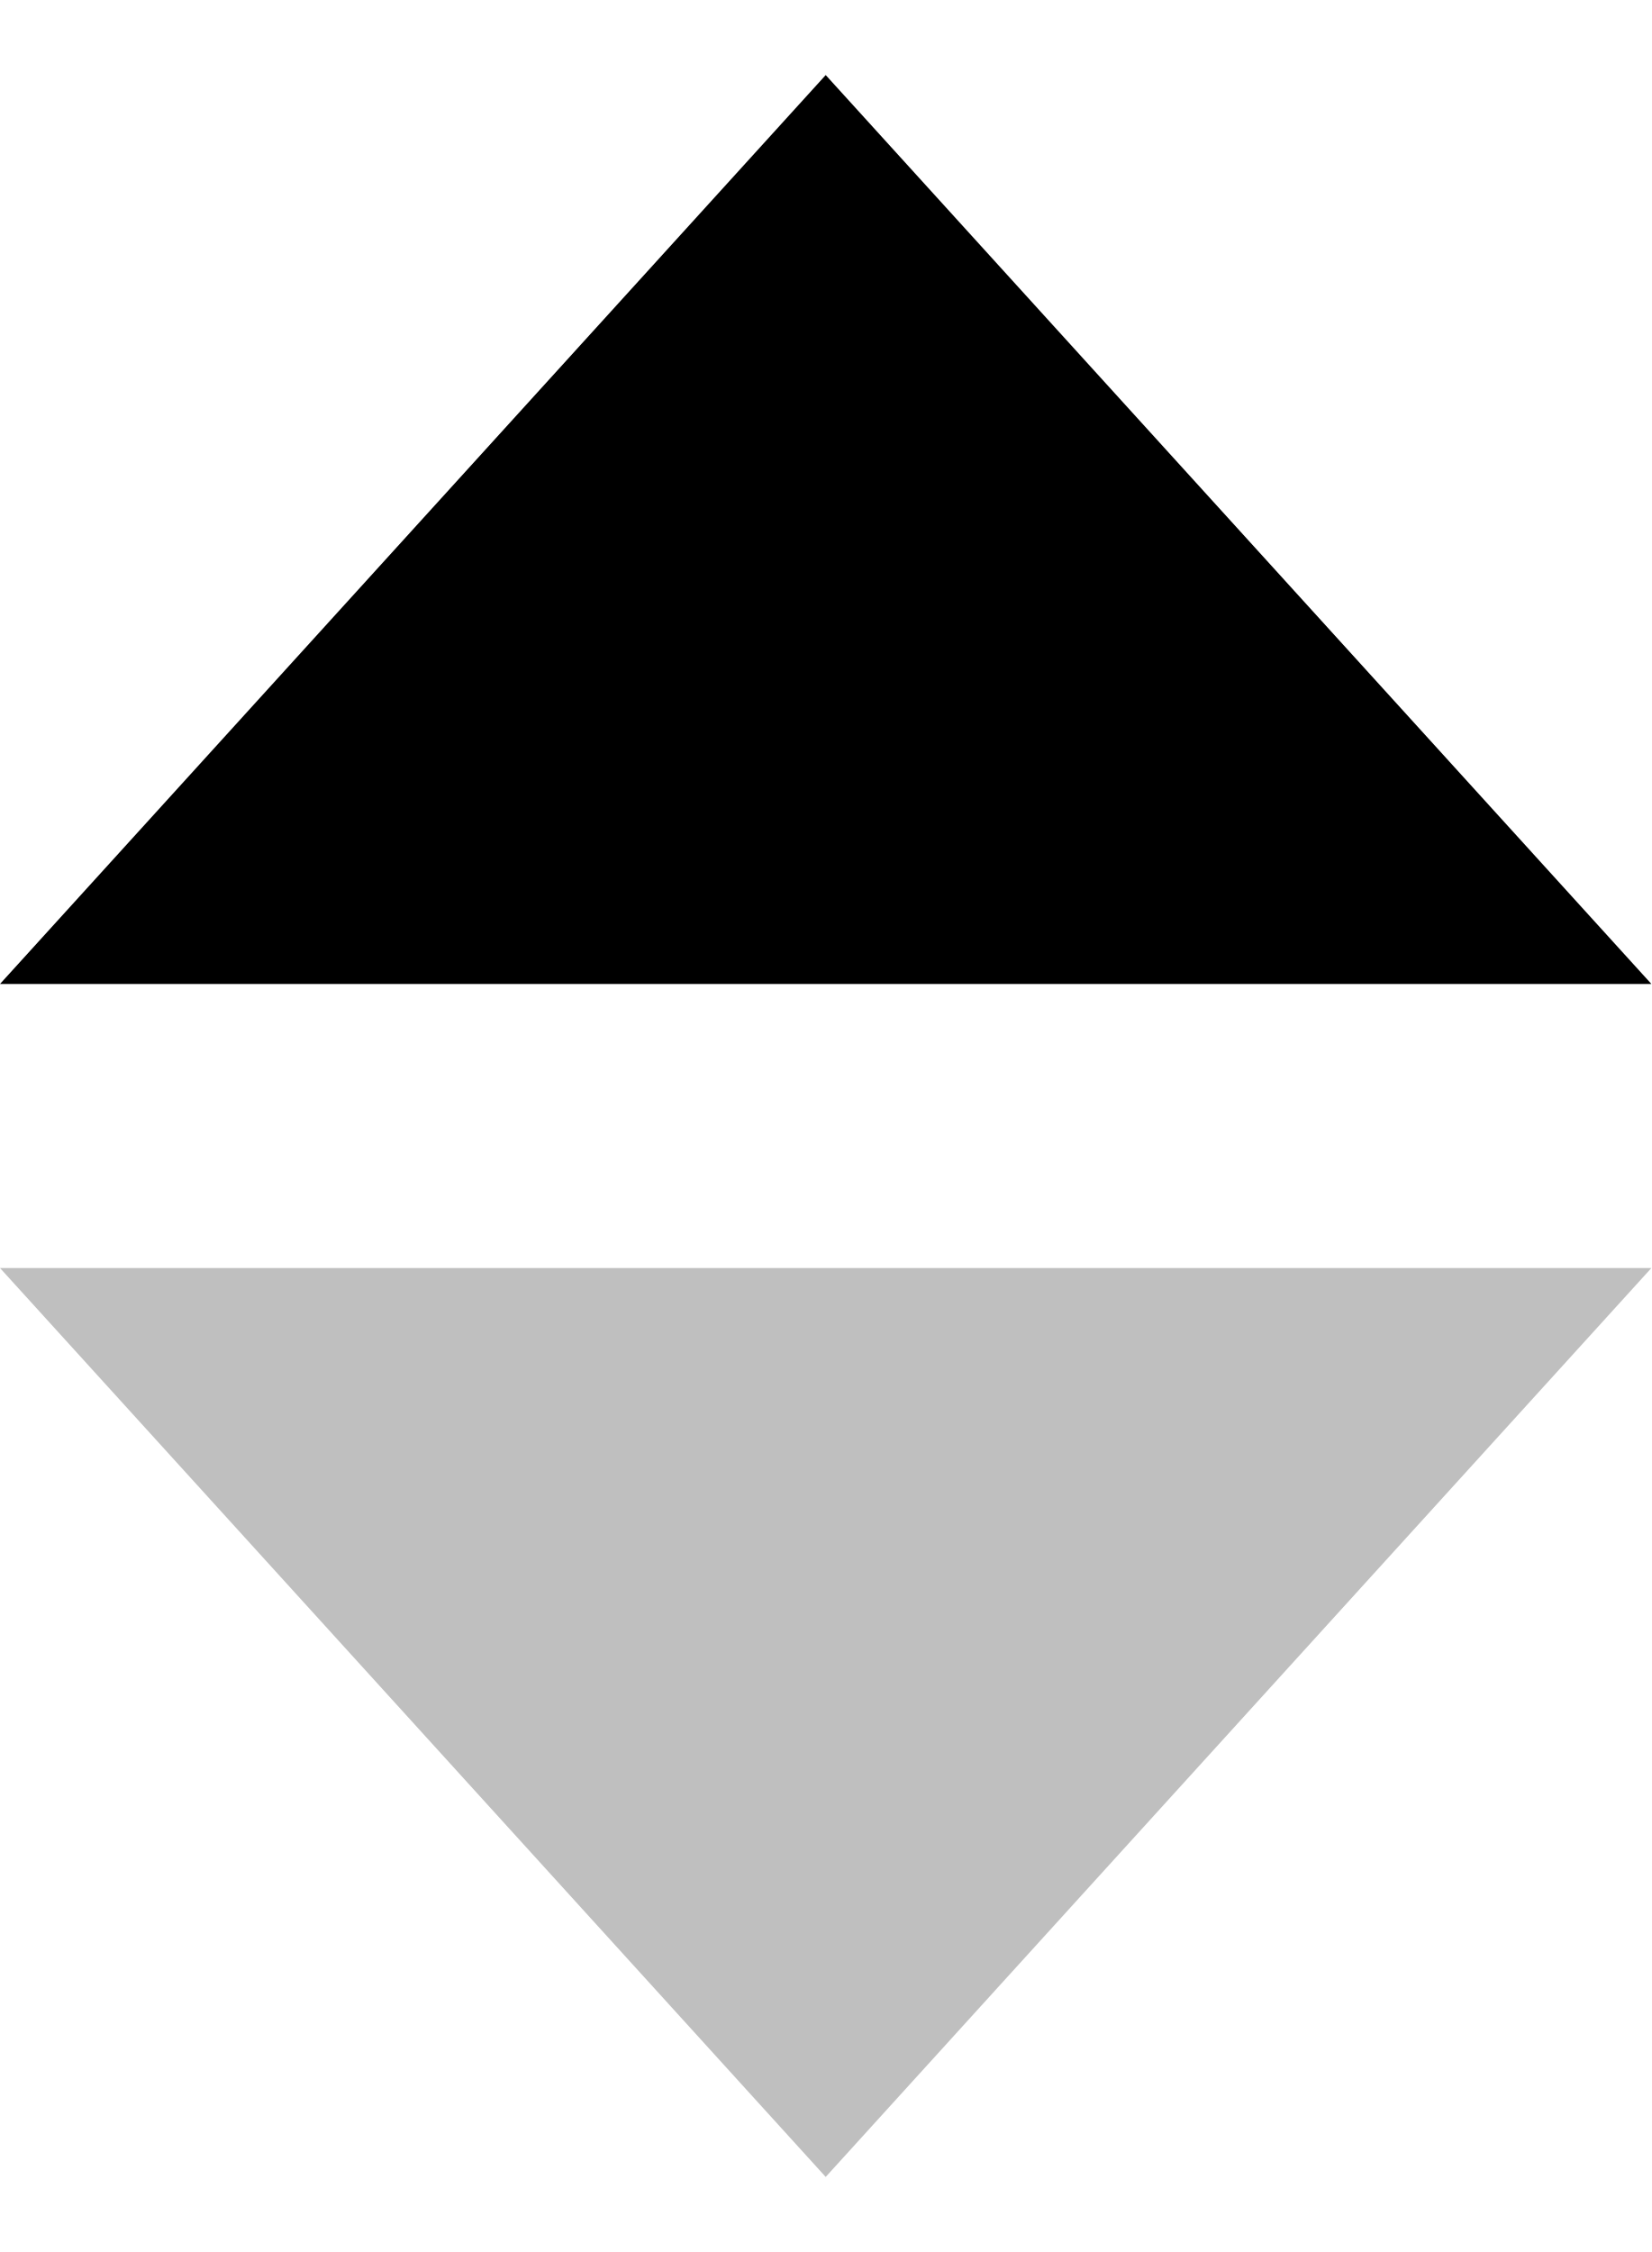
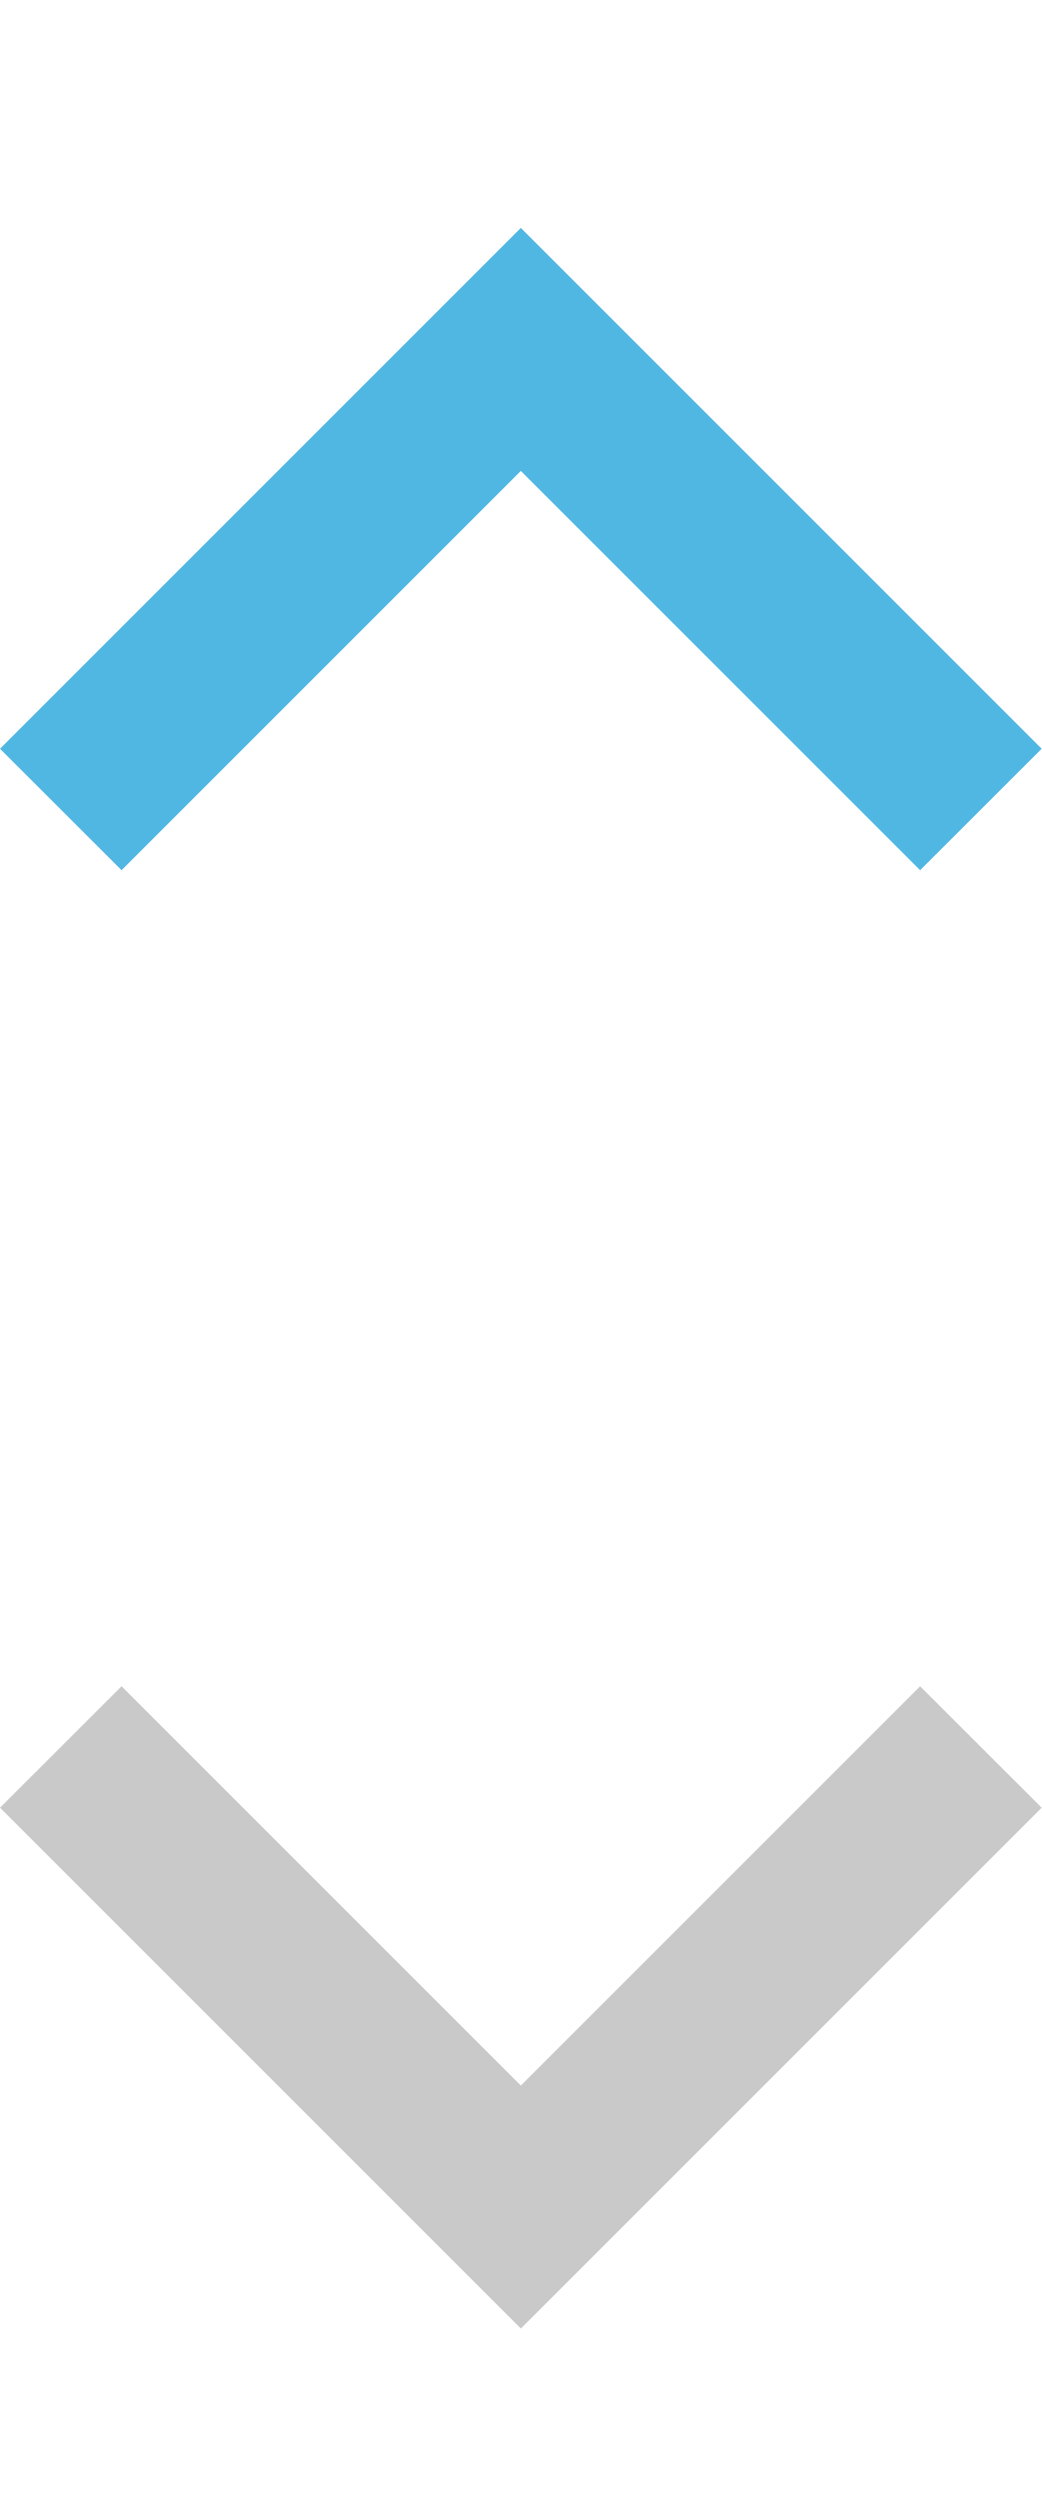
- <svg xmlns="http://www.w3.org/2000/svg" width="11" height="15" viewBox="0 0 11 15" fill="currentColor">
-   <path d="M5.5 0.5L0 6.554H11L5.5 0.5Z" />
-   <path d="M0 8.446L5.5 14.5L11 8.446H0Z" opacity="0.25" />
+ <svg xmlns="http://www.w3.org/2000/svg" width="10" height="24" viewBox="0 0 10 24" fill="none">
+   <path d="M5 4.521L1.167 8.354L0 7.188L5 2.188L10 7.188L8.833 8.354L5 4.521Z" fill="#50B6E2" />
+   <path d="M5 22.354L0 17.354L1.167 16.188L5 20.021L8.833 16.188L10 17.354L5 22.354Z" fill="#C9C9C9" />
</svg>
